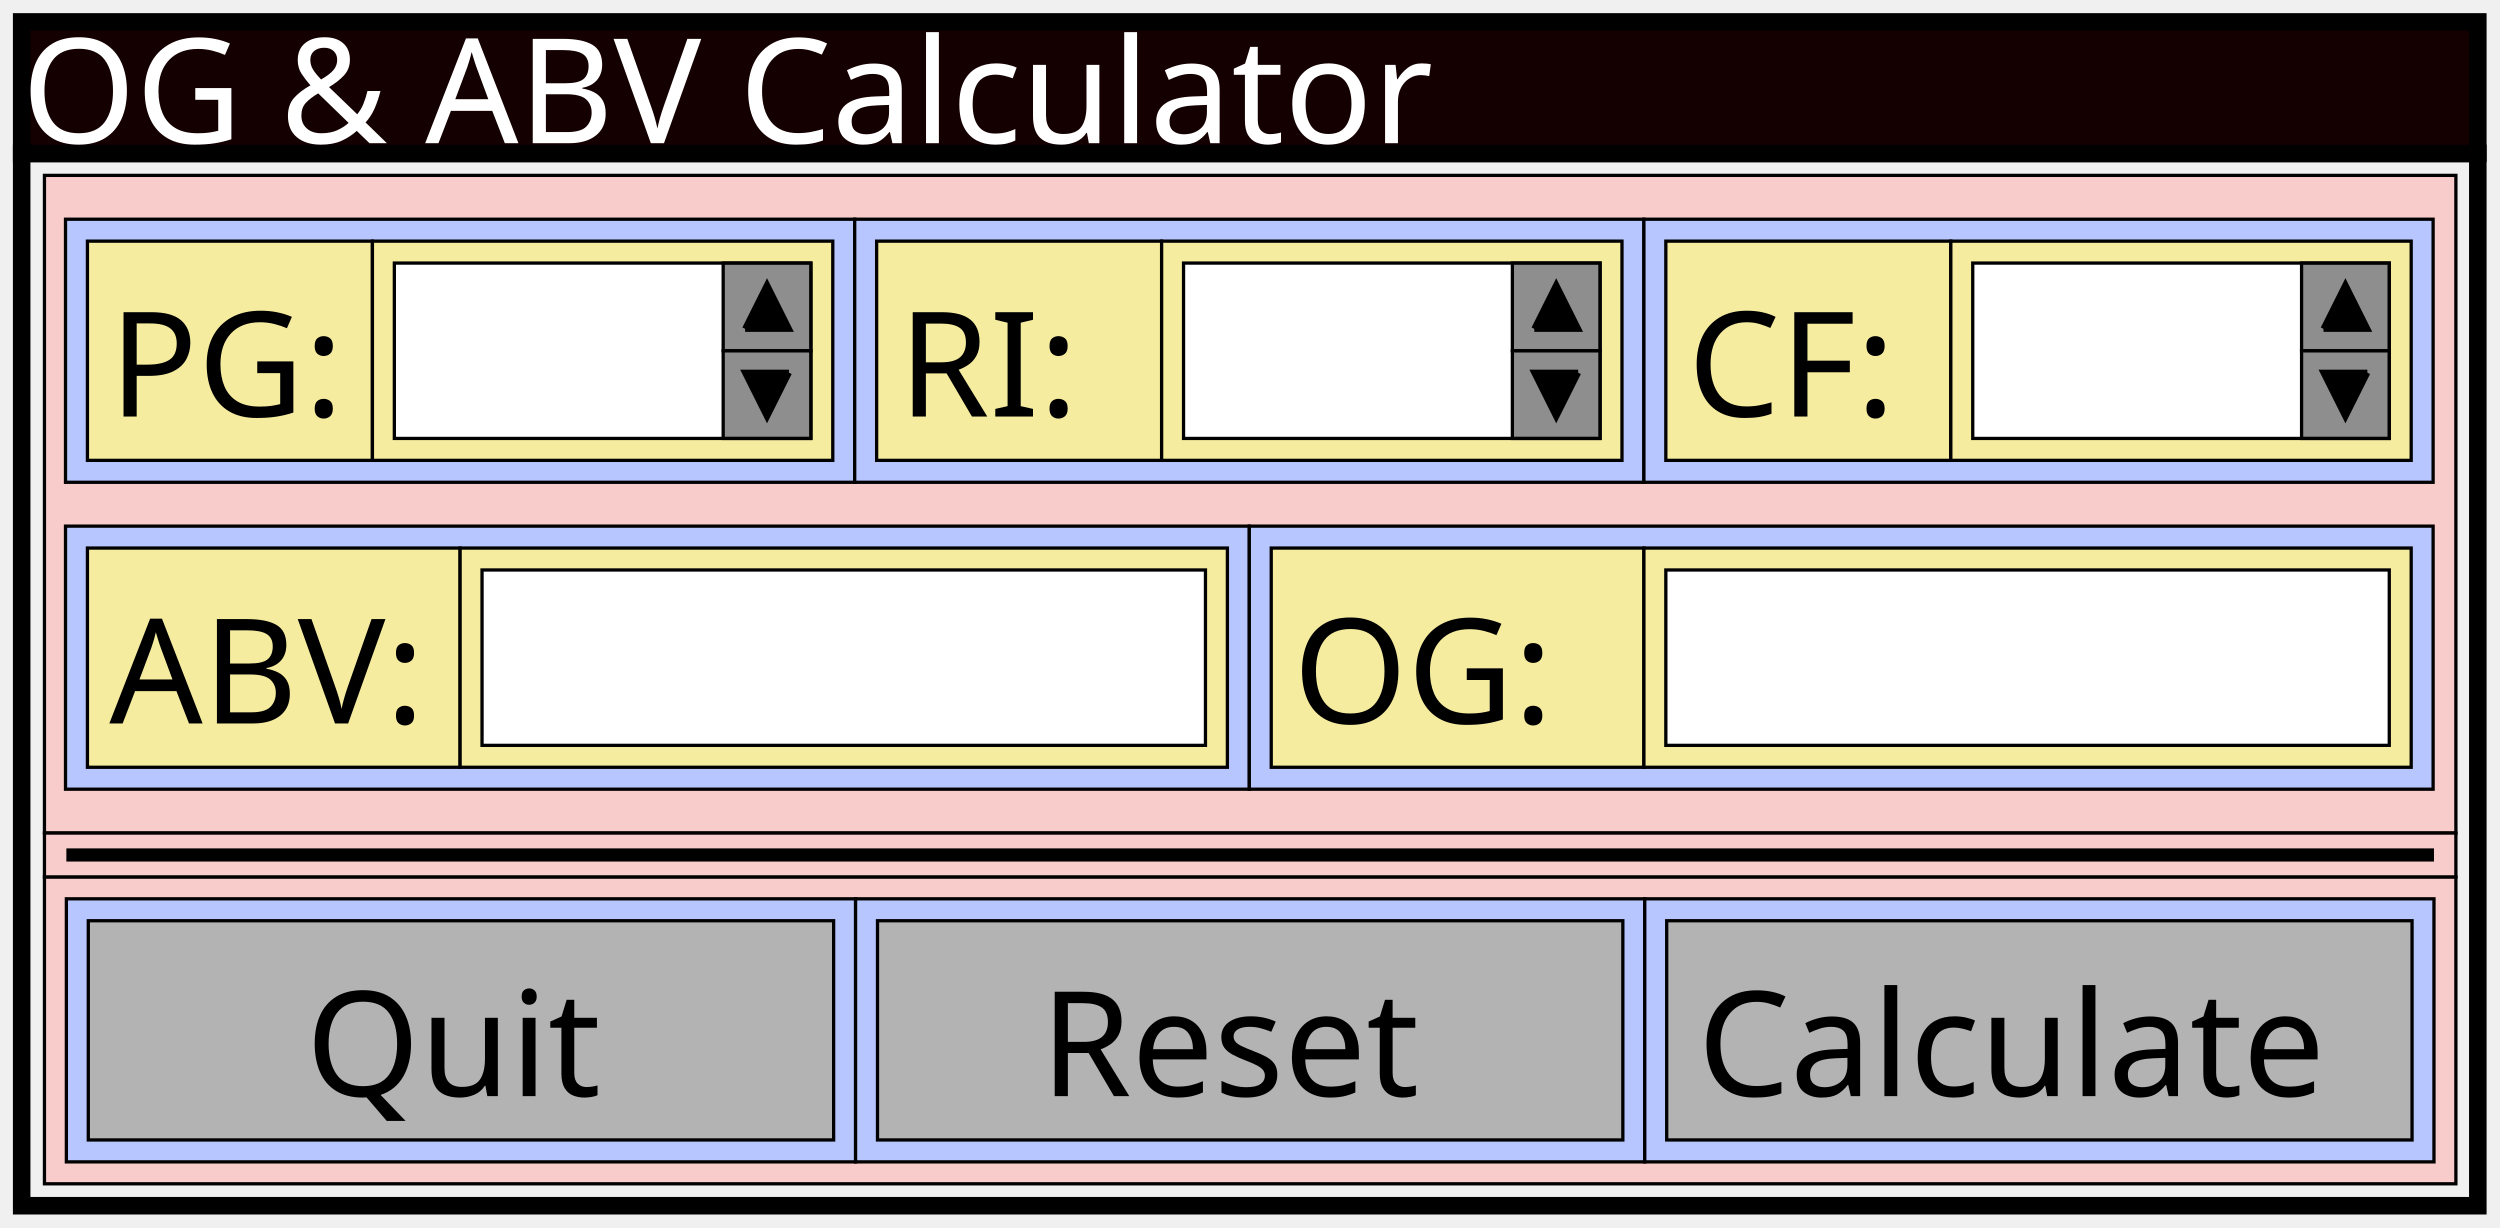
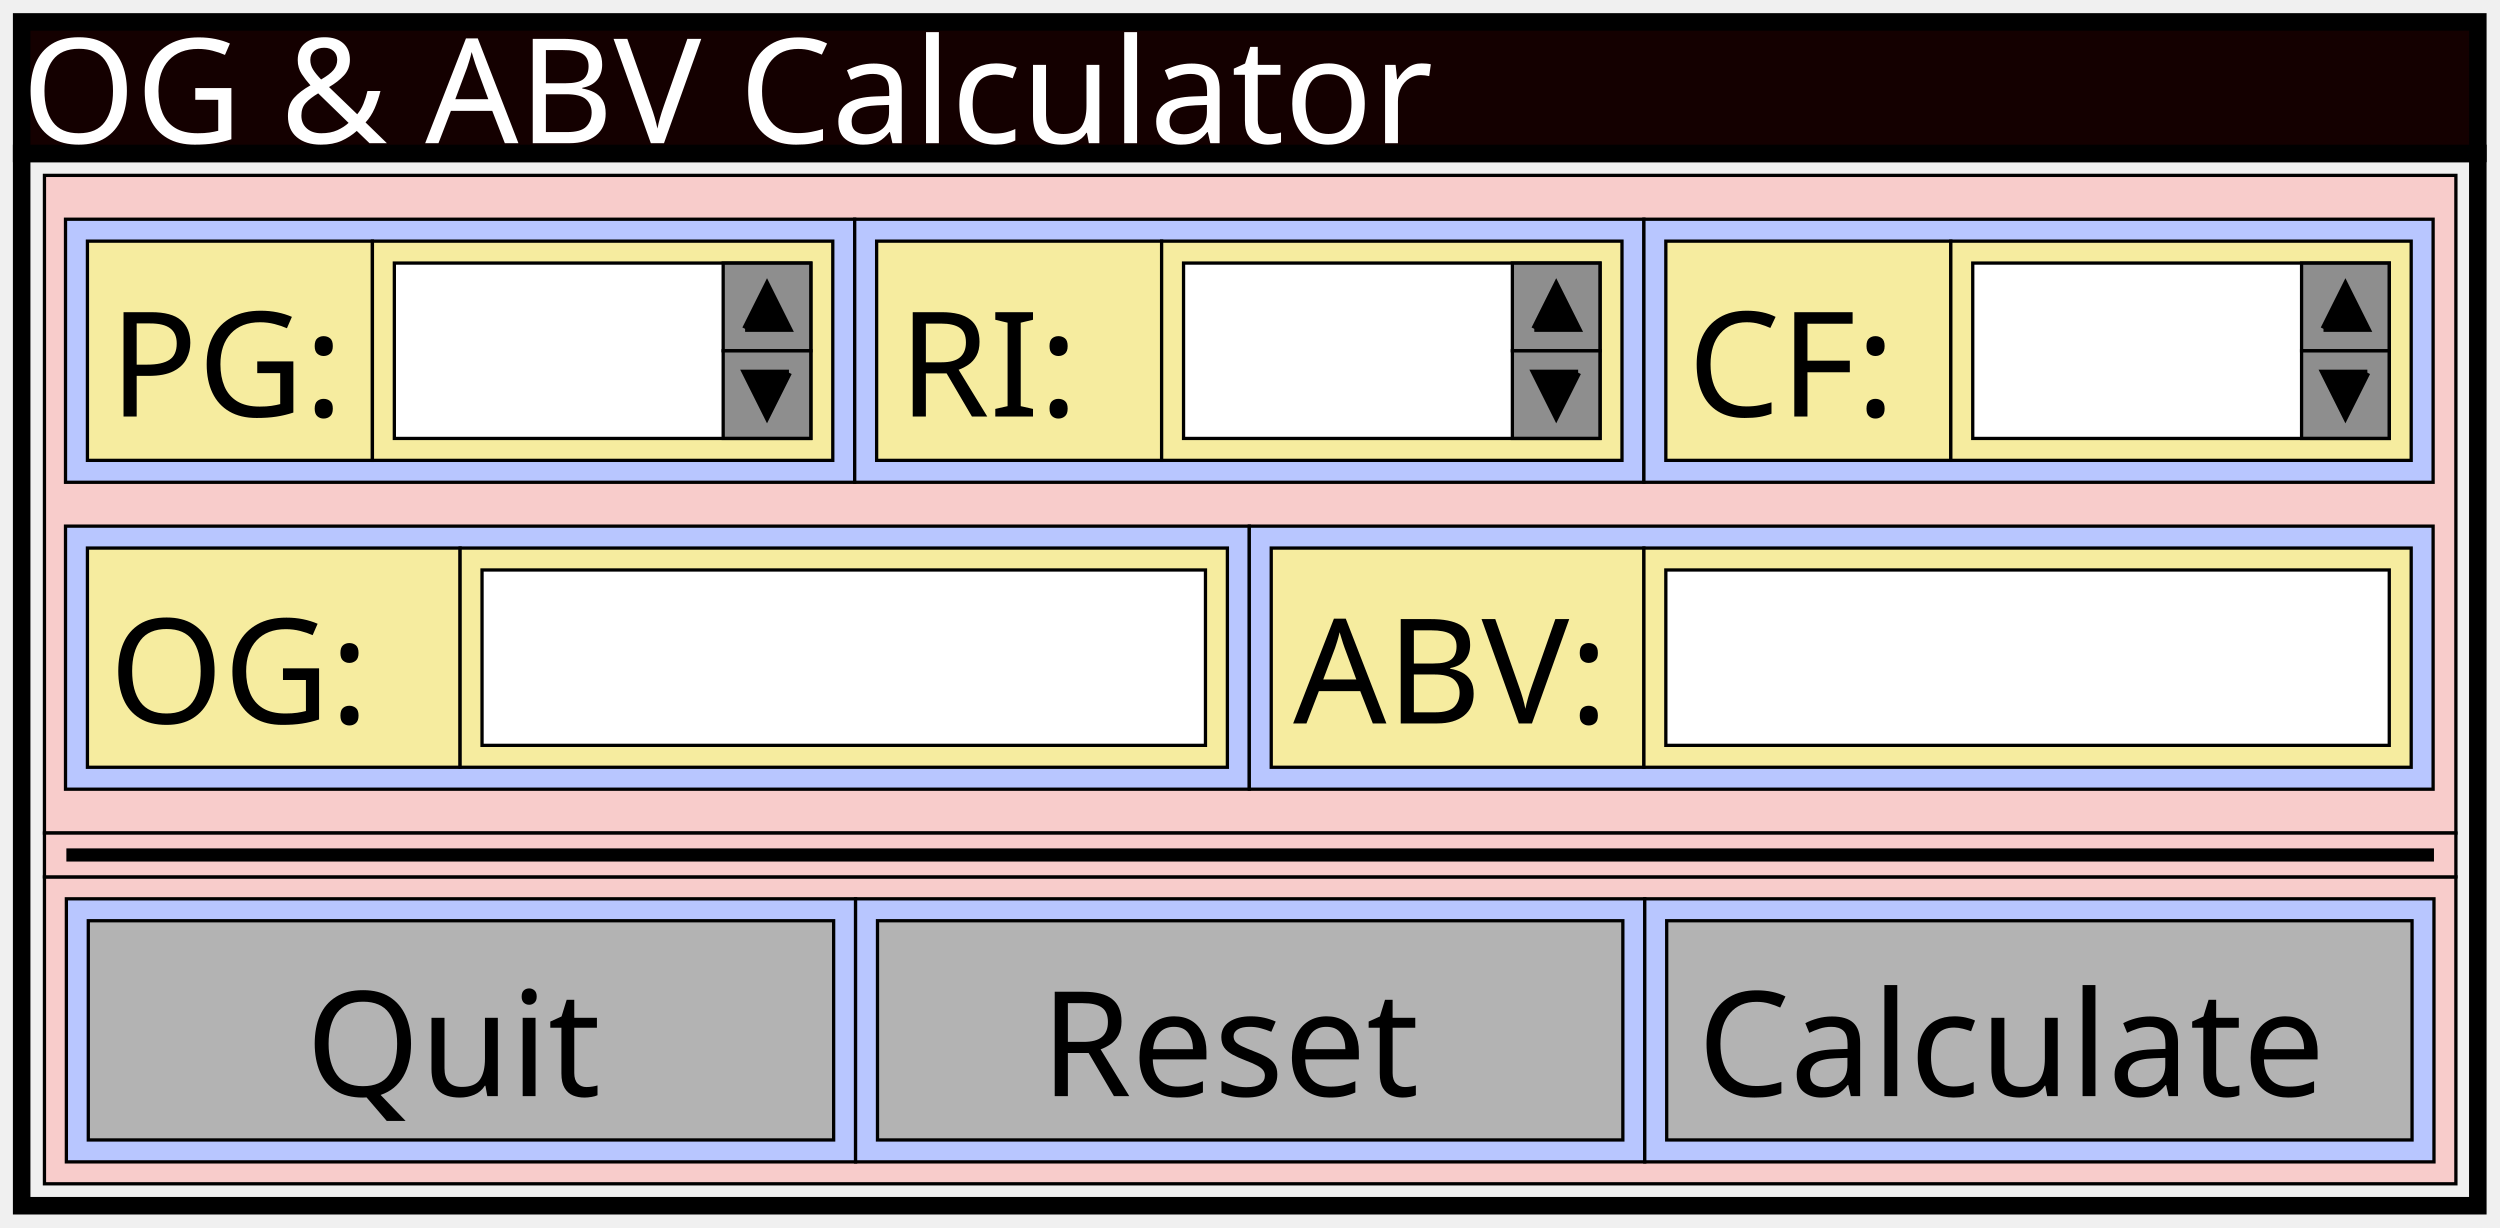
<svg xmlns="http://www.w3.org/2000/svg" xmlns:xlink="http://www.w3.org/1999/xlink" width="410.542" height="201.6" viewBox="-22 1778 5486.922 2727.424" id="svg7907" version="1.1">
  <defs id="defs8035" />
  <rect style="fill:none;stroke:none" id="rect8992" width="5554.172" height="2727.424" x="-56.203" y="1778" />
  <rect style="fill:none;stroke:#000000;stroke-width:38.963;stroke-miterlimit:4;stroke-opacity:1;stroke-dasharray:none;stroke-dashoffset:0" id="rect8976" width="5456.765" height="2337.792" x="-7.499" y="2118.928" />
  <rect style="fill:#f8cccb;fill-opacity:1;stroke:#000000;stroke-width:7.306;stroke-miterlimit:4;stroke-opacity:1;stroke-dasharray:none;stroke-dashoffset:0" id="rect8847-0-3" width="5357.44" height="681.856" x="43.121" y="3726.16" />
  <rect style="fill:#f8cccb;fill-opacity:1;stroke:#000000;stroke-width:7.306;stroke-miterlimit:4;stroke-opacity:1;stroke-dasharray:none;stroke-dashoffset:0" id="rect8847" width="5357.44" height="1461.12" x="43.121" y="2167.632" />
  <rect style="fill:#f8cccb;fill-opacity:1;stroke:#000000;stroke-width:7.306;stroke-miterlimit:4;stroke-opacity:1;stroke-dasharray:none;stroke-dashoffset:0" id="rect8847-0" width="5357.44" height="97.408" x="43.121" y="3628.752" />
  <rect style="fill:#b8c6ff;fill-opacity:1;stroke:#000000;stroke-width:7.306;stroke-miterlimit:4;stroke-opacity:1;stroke-dasharray:none;stroke-dashoffset:0" id="rect8719" width="1753.344" height="584.448" x="89.908" y="2265.04" />
  <use x="0" y="0" xlink:href="#rect8719" id="use8721" transform="translate(1753.344,-8.1097796e-6)" width="5894" height="3044" />
  <use x="0" y="0" xlink:href="#use8721" id="use8723" transform="translate(1753.344,-1.097842e-7)" width="5894" height="3044" />
  <g id="g8675" transform="translate(5554.172,73.05591)">
    <g transform="translate(-2191.219,-148.5081)" id="g8614">
      <rect style="fill:#f6ec9f;fill-opacity:1;stroke:#000000;stroke-width:0.54;stroke-miterlimit:4;stroke-opacity:1;stroke-dasharray:none" id="rect8102" width="46.8" height="36" x="25.166" y="45.177" transform="matrix(13.52889,0,0,13.52889,-58.12,1778)" />
      <rect y="2389.196" x="915.499" height="487.04" width="1022.784" id="rect8612" style="fill:#f6ec9f;fill-opacity:1;stroke:#000000;stroke-width:7.306;stroke-miterlimit:4;stroke-opacity:1;stroke-dasharray:none" />
    </g>
    <rect y="2289.392" x="-1227.016" height="389.632" width="925.376" id="rect8641" style="fill:#ffffff;fill-opacity:1;stroke:#000000;stroke-width:7.306;stroke-miterlimit:4;stroke-opacity:1;stroke-dasharray:none;stroke-dashoffset:0" />
    <rect y="2289.392" x="-496.456" height="194.816" width="194.816" id="rect8645" style="fill:#666666;fill-opacity:0.738;stroke:#000000;stroke-width:7.306;stroke-miterlimit:4;stroke-opacity:1;stroke-dasharray:none;stroke-dashoffset:0" />
    <rect style="fill:#666666;fill-opacity:0.738;stroke:#000000;stroke-width:7.306;stroke-miterlimit:4;stroke-opacity:1;stroke-dasharray:none;stroke-dashoffset:0" id="rect8647" width="194.816" height="194.816" x="-496.456" y="2484.208" />
    <path id="path8649" d="m -447.752,2435.504 48.704,-97.408 48.704,97.408 -97.408,0" style="fill:#000000;fill-opacity:1;stroke:#000000;stroke-width:13.529px;stroke-linecap:butt;stroke-linejoin:miter;stroke-opacity:1" />
    <path style="fill:#000000;fill-opacity:1;stroke:#000000;stroke-width:13.529px;stroke-linecap:butt;stroke-linejoin:miter;stroke-opacity:1" d="m -350.344,2532.912 -48.704,97.408 -48.704,-97.408 97.408,0" id="path8651" />
  </g>
  <text xml:space="preserve" style="font-size:324.693px;font-style:normal;font-variant:normal;font-weight:normal;font-stretch:normal;text-align:start;line-height:125%;letter-spacing:0px;word-spacing:0px;writing-mode:lr-tb;text-anchor:start;fill:#000000;fill-opacity:1;stroke:none;font-family:Sans;-inkscape-font-specification:Sans" x="3694.004" y="2703.376" id="text8637">
    <tspan id="tspan8639" x="3694.004" y="2703.376">CF:</tspan>
  </text>
  <use x="0" y="0" xlink:href="#g8675" id="use8685" transform="translate(-1753.344,9.4890218e-5)" width="5894" height="3044" />
  <use x="0" y="0" xlink:href="#use8685" id="use8687" transform="translate(-1753.344,-1.097842e-7)" width="5894" height="3044" />
  <text xml:space="preserve" style="font-size:324.693px;font-style:normal;font-variant:normal;font-weight:normal;font-stretch:normal;text-align:start;line-height:125%;letter-spacing:0px;word-spacing:0px;writing-mode:lr-tb;text-anchor:start;fill:#000000;fill-opacity:1;stroke:none;font-family:Sans;-inkscape-font-specification:Sans" x="1940.661" y="2703.376" id="text8637-3">
    <tspan id="tspan8639-5" x="1940.661" y="2703.376">RI:</tspan>
  </text>
  <text xml:space="preserve" style="font-size:324.693px;font-style:normal;font-variant:normal;font-weight:normal;font-stretch:normal;text-align:start;line-height:125%;letter-spacing:0px;word-spacing:0px;writing-mode:lr-tb;text-anchor:start;fill:#000000;fill-opacity:1;stroke:none;font-family:Sans;-inkscape-font-specification:Sans" x="187.317" y="2703.376" id="text8637-6">
    <tspan id="tspan8639-4" x="187.317" y="2703.376">PG:</tspan>
  </text>
  <rect style="fill:#b8c6ff;fill-opacity:1;stroke:#000000;stroke-width:7.306;stroke-miterlimit:4;stroke-opacity:1;stroke-dasharray:none;stroke-dashoffset:0" id="rect8719-5" width="2630.016" height="584.448" x="89.908" y="2946.896" />
  <use x="0" y="0" xlink:href="#rect8719-5" id="use8800" transform="translate(2630.016,-1.097842e-7)" width="5894" height="3044" />
  <g id="use8687-5" transform="translate(2242.3,754.912)">
    <g id="g8766" transform="translate(-2191.219,-148.5081)">
      <rect transform="matrix(13.52889,0,0,13.52889,-58.12,1778)" y="45.177" x="10.766" height="36" width="61.2" id="rect8768" style="fill:#f6ec9f;fill-opacity:1;stroke:#000000;stroke-width:0.54;stroke-miterlimit:4;stroke-opacity:1;stroke-dasharray:none" />
      <rect style="fill:#f6ec9f;fill-opacity:1;stroke:#000000;stroke-width:7.306;stroke-miterlimit:4;stroke-opacity:1;stroke-dasharray:none" id="rect8770" width="1704.64" height="487.04" x="915.499" y="2389.196" />
    </g>
    <rect style="fill:#ffffff;fill-opacity:1;stroke:#000000;stroke-width:7.306;stroke-miterlimit:4;stroke-opacity:1;stroke-dasharray:none;stroke-dashoffset:0" id="rect8772" width="1607.232" height="389.632" x="-1227.016" y="2289.392" />
  </g>
  <text xml:space="preserve" style="font-size:324.693px;font-style:normal;font-variant:normal;font-weight:normal;font-stretch:normal;text-align:start;line-height:125%;letter-spacing:0px;word-spacing:0px;writing-mode:lr-tb;text-anchor:start;fill:#000000;fill-opacity:1;stroke:none;font-family:Sans;-inkscape-font-specification:Sans" x="187.317" y="3385.232" id="text8637-6-4">
-     <tspan id="tspan8639-4-7" x="187.317" y="3385.232">ABV:</tspan>
+     <tspan id="tspan8639-4-7" x="187.317" y="3385.232">OG:</tspan>
  </text>
  <use x="0" y="0" xlink:href="#use8687-5" id="use8806" transform="translate(2630.016,1.8902165e-6)" width="5894" height="3044" />
  <text xml:space="preserve" style="font-size:324.693px;font-style:normal;font-variant:normal;font-weight:normal;font-stretch:normal;text-align:start;line-height:125%;letter-spacing:0px;word-spacing:0px;writing-mode:lr-tb;text-anchor:start;fill:#000000;fill-opacity:1;stroke:none;font-family:Sans;-inkscape-font-specification:Sans" x="2817.332" y="3385.232" id="text8637-6-4-0">
-     <tspan id="tspan8639-4-7-2" x="2817.332" y="3385.232">OG:</tspan>
+     <tspan id="tspan8639-4-7-2" x="2817.332" y="3385.232">ABV:</tspan>
  </text>
  <use x="0" y="0" xlink:href="#rect8719" id="use9262" transform="translate(1.916619,1509.824)" width="5581.257" height="2727.424" />
  <rect style="fill:#b3b3b3;fill-opacity:1;stroke:#000000;stroke-width:7.306;stroke-miterlimit:4;stroke-opacity:1;stroke-dasharray:none;stroke-dashoffset:0" id="rect8919" width="1655.936" height="487.04" x="140.529" y="3823.568" />
  <text xml:space="preserve" style="font-size:324.693px;font-style:normal;font-variant:normal;font-weight:normal;font-stretch:normal;text-align:start;line-height:125%;letter-spacing:0px;word-spacing:0px;writing-mode:lr-tb;text-anchor:start;fill:#000000;fill-opacity:1;stroke:none;font-family:Sans;-inkscape-font-specification:Sans" x="623.748" y="4213.2" id="text8637-6-5">
    <tspan id="tspan8639-4-73" x="623.748" y="4213.2">Quit</tspan>
  </text>
  <use x="0" y="0" xlink:href="#use9262" id="use9264" transform="translate(1753.344,-4.1138238e-5)" width="5581.257" height="2727.424" />
  <rect y="3823.568" x="1893.873" height="487.04" width="1655.936" id="use8942" style="fill:#b3b3b3;fill-opacity:1;stroke:#000000;stroke-width:7.306;stroke-miterlimit:4;stroke-opacity:1;stroke-dasharray:none;stroke-dashoffset:0" />
  <use x="0" y="0" xlink:href="#use9264" id="use9266" transform="translate(1753.344,0)" width="5581.257" height="2727.424" />
  <rect style="fill:#b3b3b3;fill-opacity:1;stroke:#000000;stroke-width:7.306;stroke-miterlimit:4;stroke-opacity:1;stroke-dasharray:none;stroke-dashoffset:0" id="use8944" width="1655.936" height="487.04" x="3647.217" y="3823.568" />
  <text xml:space="preserve" style="font-size:324.693px;font-style:normal;font-variant:normal;font-weight:normal;font-stretch:normal;text-align:start;line-height:125%;letter-spacing:0px;word-spacing:0px;writing-mode:lr-tb;text-anchor:start;fill:#000000;fill-opacity:1;stroke:none;font-family:Sans;-inkscape-font-specification:Sans" x="2256.125" y="4213.2" id="text8637-6-5-1">
    <tspan id="tspan8639-4-73-5" x="2256.125" y="4213.2">Reset</tspan>
  </text>
  <text xml:space="preserve" style="font-size:324.693px;font-style:normal;font-variant:normal;font-weight:normal;font-stretch:normal;text-align:start;line-height:125%;letter-spacing:0px;word-spacing:0px;writing-mode:lr-tb;text-anchor:start;fill:#000000;fill-opacity:1;stroke:none;font-family:Sans;-inkscape-font-specification:Sans" x="3715.929" y="4213.2" id="text8637-6-5-4">
    <tspan id="tspan8639-4-73-4" x="3715.929" y="4213.2">Calculate</tspan>
  </text>
  <rect style="fill:#140000;fill-opacity:1;stroke:#000000;stroke-width:38.963;stroke-miterlimit:4;stroke-opacity:1;stroke-dasharray:none;stroke-dashoffset:0" id="rect8978" width="5456.765" height="292.224" x="-7.499" y="1826.704" />
  <text xml:space="preserve" style="font-size:324.693px;font-style:normal;font-variant:normal;font-weight:normal;font-stretch:normal;text-align:start;line-height:125%;letter-spacing:0px;word-spacing:0px;writing-mode:lr-tb;text-anchor:start;fill:#ffffff;fill-opacity:1;stroke:none;font-family:Sans;-inkscape-font-specification:Sans" x="-7.499" y="2096.127" id="text8980">
    <tspan id="tspan8982" x="-7.499" y="2096.127">OG &amp; ABV Calculator</tspan>
  </text>
  <path style="fill:none;stroke:#000000;stroke-width:29.222;stroke-linecap:butt;stroke-linejoin:miter;stroke-miterlimit:4;stroke-opacity:1;stroke-dasharray:none" d="m 91.825,3677.456 5260.032,0" id="path8994" />
</svg>
